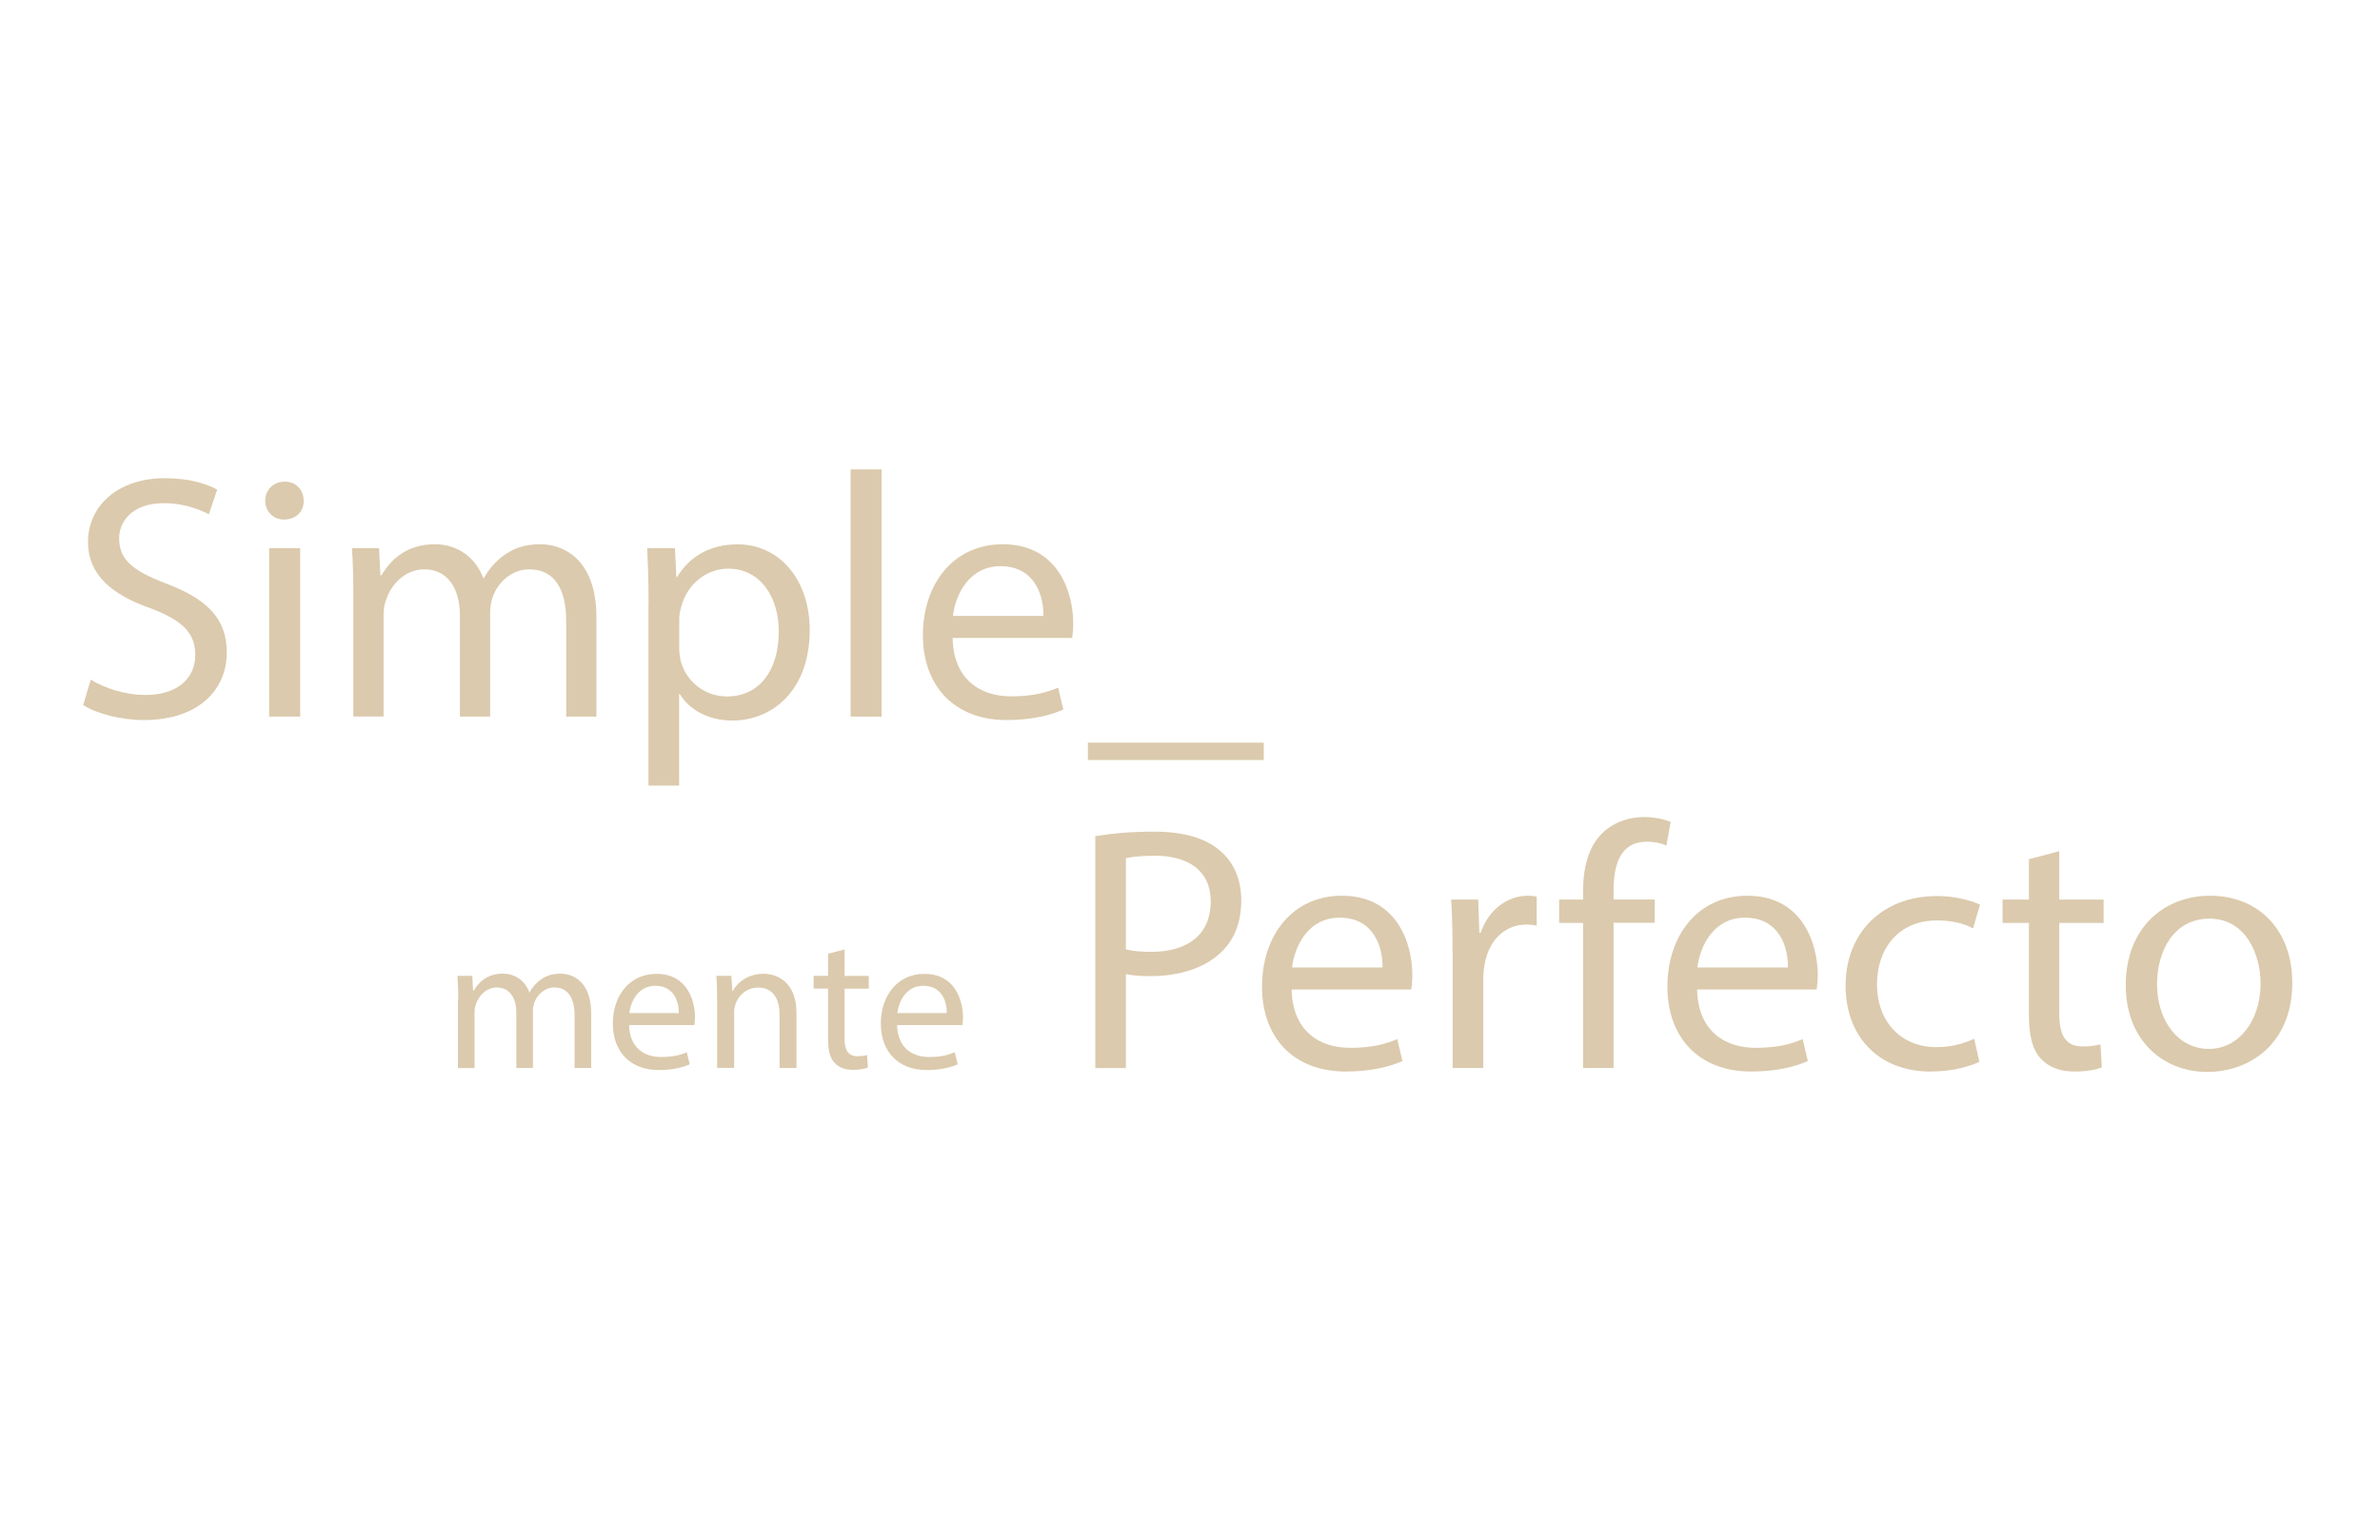
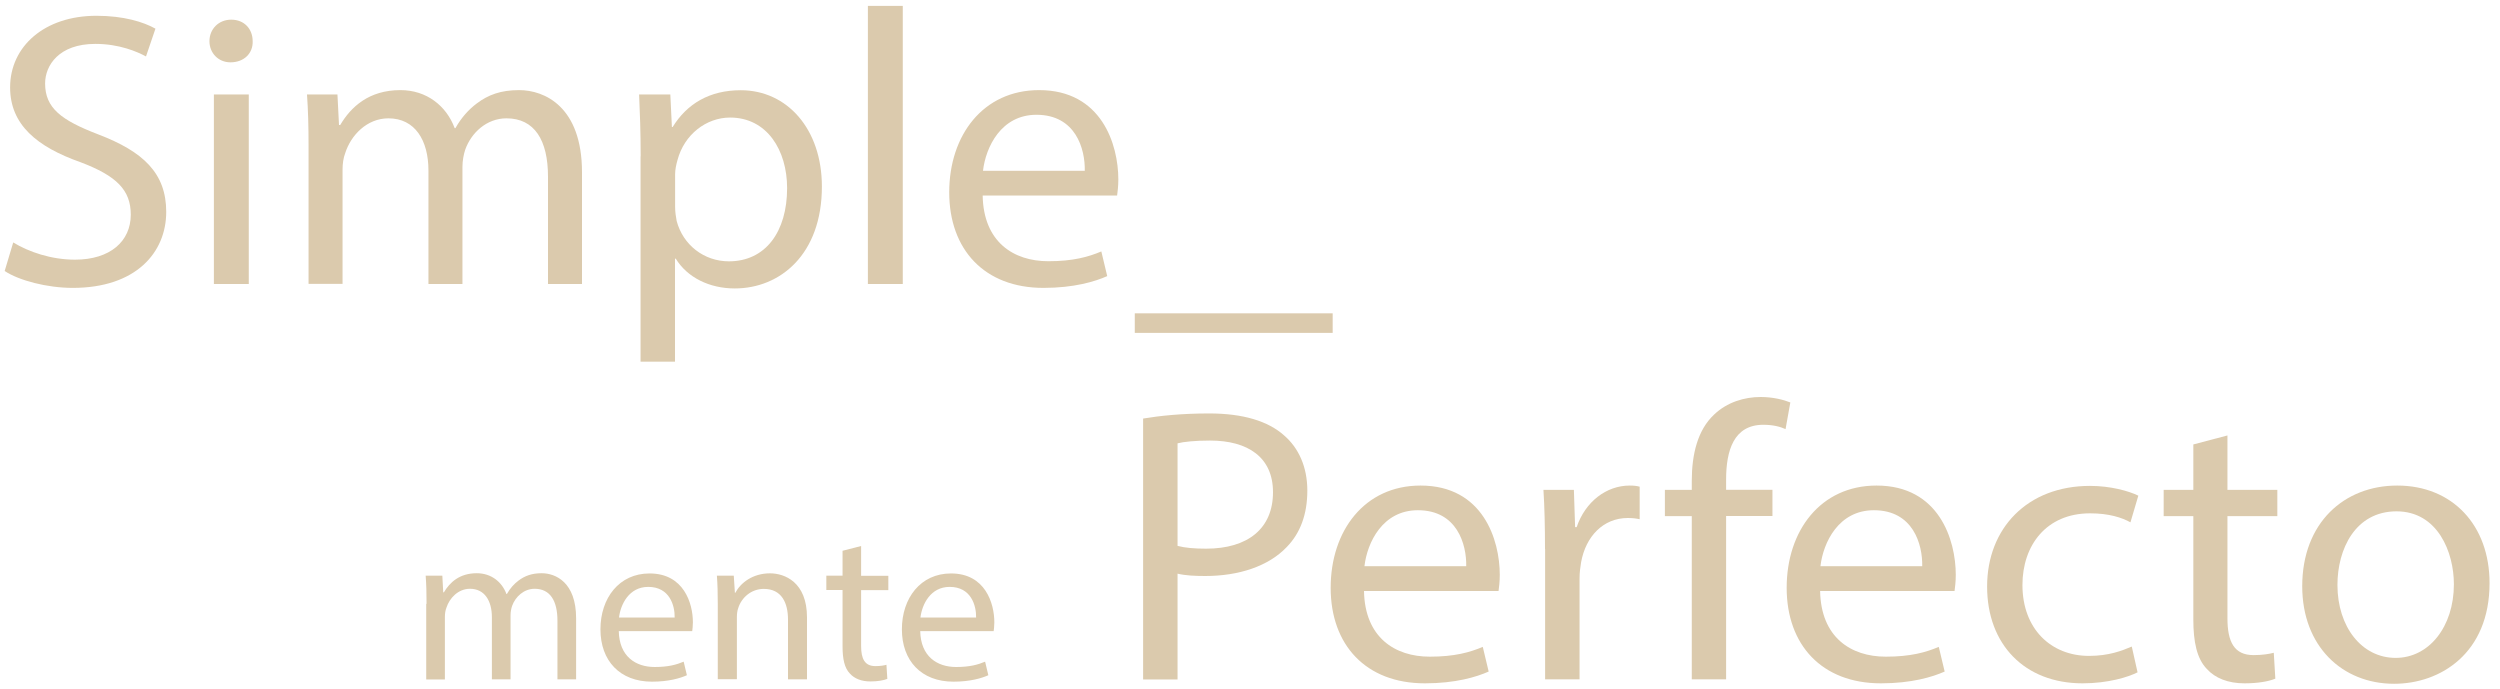
- <svg xmlns="http://www.w3.org/2000/svg" version="1.1" id="TARJETA" x="0px" y="0px" viewBox="0 0 240.94 155.91" style="enable-background:new 0 0 240.94 155.91;" xml:space="preserve">
-   <style type="text/css">
-     .st0 {
-       fill: #DBCAAD;
-     }
-   </style>
-   <g id="delante">
-     <g id="Tipografía_1_">
-       <path class="st0" d="M9.19,68.82c1.39,0.85,3.42,1.55,5.56,1.55c3.17,0,5.02-1.66,5.02-4.05c0-2.22-1.28-3.49-4.52-4.72    c-3.92-1.38-6.34-3.38-6.34-6.73c0-3.7,3.1-6.45,7.77-6.45c2.46,0,4.24,0.56,5.31,1.16l-0.85,2.5c-0.78-0.42-2.39-1.13-4.56-1.13    c-3.28,0-4.52,1.94-4.52,3.56c0,2.22,1.46,3.31,4.77,4.58c4.06,1.55,6.13,3.49,6.13,6.98c0,3.67-2.74,6.84-8.41,6.84    c-2.32,0-4.85-0.67-6.13-1.52L9.19,68.82z" />
-       <path class="st0" d="M30.74,50.71c0.04,1.06-0.75,1.9-2,1.9c-1.1,0-1.89-0.85-1.89-1.9c0-1.09,0.82-1.94,1.96-1.94    C29.99,48.77,30.74,49.61,30.74,50.71z M27.25,72.56V55.5h3.14v17.06H27.25z" />
-       <path class="st0" d="M35.77,60.12c0-1.76-0.04-3.21-0.14-4.62h2.74l0.14,2.75h0.11c0.96-1.62,2.57-3.14,5.42-3.14    c2.35,0,4.13,1.41,4.88,3.42h0.07c0.53-0.95,1.21-1.69,1.92-2.22c1.03-0.78,2.17-1.2,3.81-1.2c2.28,0,5.66,1.48,5.66,7.4v10.05    h-3.06V62.9c0-3.28-1.21-5.25-3.74-5.25c-1.78,0-3.17,1.3-3.71,2.82c-0.14,0.42-0.25,0.99-0.25,1.55v10.54h-3.06V62.34    c0-2.71-1.21-4.69-3.6-4.69c-1.96,0-3.38,1.55-3.88,3.1c-0.18,0.46-0.25,0.99-0.25,1.51v10.29h-3.06V60.12z" />
-       <path class="st0" d="M65.66,61.07c0-2.19-0.07-3.95-0.14-5.57h2.81l0.14,2.93h0.07c1.28-2.08,3.31-3.31,6.13-3.31    c4.17,0,7.3,3.49,7.3,8.67c0,6.13-3.78,9.17-7.84,9.17c-2.28,0-4.28-0.99-5.31-2.68h-0.07v9.27h-3.1V61.07z M68.76,65.62    c0,0.46,0.07,0.88,0.14,1.27c0.57,2.15,2.46,3.63,4.7,3.63c3.31,0,5.24-2.68,5.24-6.59c0-3.42-1.82-6.35-5.13-6.35    c-2.14,0-4.13,1.52-4.74,3.84c-0.11,0.39-0.21,0.84-0.21,1.27V65.62z" />
-       <path class="st0" d="M86.11,47.53h3.14v25.03h-3.14V47.53z" />
-       <path class="st0" d="M96.44,64.59c0.07,4.19,2.78,5.92,5.91,5.92c2.24,0,3.6-0.39,4.77-0.88l0.53,2.22    c-1.1,0.49-2.99,1.06-5.74,1.06c-5.31,0-8.48-3.45-8.48-8.6c0-5.15,3.06-9.2,8.09-9.2c5.63,0,7.13,4.9,7.13,8.04    c0,0.63-0.07,1.13-0.11,1.45H96.44z M105.63,62.37c0.04-1.97-0.82-5.04-4.35-5.04c-3.17,0-4.56,2.89-4.81,5.04H105.63z" />
-       <path class="st0" d="M127.94,75.2v1.76h-17.81V75.2H127.94z" />
-       <path class="st0" d="M46.39,101.34c0-0.96-0.02-1.75-0.08-2.53h1.5l0.08,1.5h0.06c0.53-0.89,1.4-1.72,2.96-1.72    c1.29,0,2.26,0.77,2.67,1.87h0.04c0.29-0.52,0.66-0.92,1.05-1.21c0.56-0.42,1.19-0.66,2.08-0.66c1.25,0,3.1,0.81,3.1,4.05v5.5    h-1.68v-5.28c0-1.79-0.66-2.87-2.05-2.87c-0.97,0-1.73,0.71-2.03,1.54c-0.08,0.23-0.14,0.54-0.14,0.85v5.76h-1.68v-5.59    c0-1.48-0.66-2.56-1.97-2.56c-1.07,0-1.85,0.85-2.12,1.7c-0.1,0.25-0.14,0.54-0.14,0.83v5.63h-1.68V101.34z" />
-       <path class="st0" d="M63.69,103.79c0.04,2.29,1.52,3.24,3.23,3.24c1.23,0,1.97-0.21,2.61-0.48l0.29,1.22    c-0.6,0.27-1.64,0.58-3.14,0.58c-2.9,0-4.64-1.89-4.64-4.71c0-2.81,1.68-5.03,4.42-5.03c3.08,0,3.9,2.68,3.9,4.4    c0,0.35-0.04,0.62-0.06,0.79H63.69z M68.72,102.58c0.02-1.08-0.45-2.76-2.38-2.76c-1.73,0-2.49,1.58-2.63,2.76H68.72z" />
-       <path class="st0" d="M72.6,101.34c0-0.96-0.02-1.75-0.08-2.53h1.52l0.1,1.54h0.04c0.47-0.89,1.56-1.75,3.12-1.75    c1.3,0,3.33,0.77,3.33,3.97v5.57h-1.71v-5.38c0-1.5-0.57-2.76-2.18-2.76c-1.13,0-2.01,0.79-2.3,1.73    c-0.08,0.21-0.12,0.5-0.12,0.79v5.61H72.6V101.34z" />
-       <path class="st0" d="M85.5,96.14v2.68h2.45v1.29H85.5v5.03c0,1.16,0.33,1.81,1.29,1.81c0.45,0,0.78-0.06,0.99-0.12l0.08,1.27    c-0.33,0.13-0.86,0.23-1.52,0.23c-0.8,0-1.44-0.25-1.85-0.71c-0.49-0.5-0.66-1.33-0.66-2.43v-5.09h-1.46v-1.29h1.46v-2.24    L85.5,96.14z" />
-       <path class="st0" d="M90.82,103.79c0.04,2.29,1.52,3.24,3.23,3.24c1.23,0,1.97-0.21,2.61-0.48l0.29,1.22    c-0.6,0.27-1.64,0.58-3.14,0.58c-2.9,0-4.64-1.89-4.64-4.71c0-2.81,1.68-5.03,4.42-5.03c3.08,0,3.9,2.68,3.9,4.4    c0,0.35-0.04,0.62-0.06,0.79H90.82z M95.85,102.58c0.02-1.08-0.45-2.76-2.38-2.76c-1.73,0-2.49,1.58-2.63,2.76H95.85z" />
-       <path class="st0" d="M110.88,84.67c1.5-0.25,3.46-0.46,5.95-0.46c3.06,0,5.31,0.7,6.73,1.97c1.32,1.13,2.1,2.85,2.1,4.97    c0,2.15-0.64,3.84-1.85,5.08c-1.64,1.73-4.31,2.61-7.34,2.61c-0.93,0-1.78-0.04-2.49-0.21v9.52h-3.1V84.67z M113.98,96.13    c0.68,0.18,1.53,0.25,2.57,0.25c3.74,0,6.02-1.8,6.02-5.08c0-3.14-2.25-4.65-5.67-4.65c-1.35,0-2.39,0.11-2.92,0.25V96.13z" />
-       <path class="st0" d="M130.76,100.18c0.07,4.19,2.78,5.92,5.92,5.92c2.24,0,3.6-0.39,4.77-0.88l0.53,2.22    c-1.1,0.49-2.99,1.06-5.74,1.06c-5.31,0-8.48-3.45-8.48-8.6c0-5.15,3.06-9.2,8.09-9.2c5.63,0,7.13,4.9,7.13,8.04    c0,0.63-0.07,1.13-0.11,1.45H130.76z M139.96,97.96c0.04-1.97-0.82-5.04-4.35-5.04c-3.17,0-4.56,2.89-4.81,5.04H139.96z" />
-       <path class="st0" d="M147.05,96.41c0-2.01-0.04-3.74-0.14-5.32h2.74l0.11,3.35h0.14c0.78-2.29,2.67-3.74,4.78-3.74    c0.36,0,0.61,0.03,0.89,0.1v2.93c-0.32-0.07-0.64-0.11-1.07-0.11c-2.21,0-3.78,1.66-4.2,3.98c-0.07,0.42-0.14,0.92-0.14,1.45v9.09    h-3.1V96.41z" />
-       <path class="st0" d="M160.26,108.15v-14.7h-2.42v-2.36h2.42v-0.81c0-2.4,0.53-4.58,2-5.96c1.18-1.13,2.74-1.59,4.2-1.59    c1.11,0,2.07,0.25,2.67,0.49l-0.43,2.4c-0.46-0.21-1.11-0.39-2-0.39c-2.67,0-3.35,2.33-3.35,4.93v0.92h4.17v2.36h-4.17v14.7    H160.26z" />
-       <path class="st0" d="M171.81,100.18c0.07,4.19,2.78,5.92,5.91,5.92c2.24,0,3.6-0.39,4.77-0.88l0.53,2.22    c-1.1,0.49-2.99,1.06-5.74,1.06c-5.31,0-8.48-3.45-8.48-8.6c0-5.15,3.06-9.2,8.09-9.2c5.63,0,7.13,4.9,7.13,8.04    c0,0.63-0.07,1.13-0.11,1.45H171.81z M181,97.96c0.04-1.97-0.82-5.04-4.35-5.04c-3.17,0-4.56,2.89-4.81,5.04H181z" />
-       <path class="st0" d="M200.38,107.51c-0.82,0.42-2.64,0.99-4.95,0.99c-5.2,0-8.59-3.49-8.59-8.71c0-5.25,3.63-9.06,9.26-9.06    c1.85,0,3.49,0.46,4.35,0.88l-0.71,2.4c-0.75-0.42-1.92-0.81-3.63-0.81c-3.95,0-6.09,2.89-6.09,6.45c0,3.95,2.57,6.38,5.99,6.38    c1.78,0,2.96-0.46,3.85-0.84L200.38,107.51z" />
-       <path class="st0" d="M208.47,86.19v4.9h4.49v2.36h-4.49v9.2c0,2.12,0.61,3.31,2.35,3.31c0.82,0,1.43-0.11,1.82-0.21l0.14,2.33    c-0.61,0.25-1.57,0.42-2.78,0.42c-1.46,0-2.64-0.46-3.39-1.3c-0.89-0.92-1.21-2.43-1.21-4.44v-9.31h-2.67v-2.36h2.67V87    L208.47,86.19z" />
-       <path class="st0" d="M232.06,99.48c0,6.31-4.42,9.06-8.59,9.06c-4.67,0-8.27-3.38-8.27-8.78c0-5.71,3.78-9.06,8.55-9.06    C228.71,90.7,232.06,94.26,232.06,99.48z M218.37,99.65c0,3.74,2.17,6.56,5.24,6.56c2.99,0,5.24-2.79,5.24-6.63    c0-2.89-1.46-6.56-5.17-6.56C219.98,93.03,218.37,96.41,218.37,99.65z" />
-     </g>
-   </g>
+ <svg xmlns="http://www.w3.org/2000/svg" width="225" height="62" viewBox="0 0 225 62" fill="none">
+   <path d="M1.19 21.82C2.58 22.67 4.61 23.37 6.75 23.37C9.92 23.37 11.77 21.71 11.77 19.32C11.77 17.1 10.49 15.83 7.25 14.6C3.33 13.22 0.91 11.22 0.91 7.87C0.91 4.17 4.01 1.42 8.68 1.42C11.14 1.42 12.92 1.98 13.99 2.58L13.14 5.08C12.36 4.66 10.75 3.95 8.58 3.95C5.3 3.95 4.06 5.89 4.06 7.51C4.06 9.73 5.52 10.82 8.83 12.09C12.89 13.64 14.96 15.58 14.96 19.07C14.96 22.74 12.22 25.91 6.55 25.91C4.23 25.91 1.7 25.24 0.42 24.39L1.19 21.82Z" fill="#DBCAAD" />
+   <path d="M22.74 3.71C22.78 4.77 21.99 5.61 20.74 5.61C19.64 5.61 18.85 4.76 18.85 3.71C18.85 2.62 19.67 1.77 20.81 1.77C21.99 1.77 22.74 2.61 22.74 3.71ZM19.25 25.56V8.5H22.39V25.56H19.25Z" fill="#DBCAAD" />
+   <path d="M27.77 13.12C27.77 11.36 27.73 9.91 27.63 8.5H30.37L30.51 11.25H30.62C31.58 9.63 33.19 8.11 36.04 8.11C38.39 8.11 40.17 9.52 40.92 11.53H40.99C41.52 10.58 42.2 9.84 42.91 9.31C43.94 8.53 45.08 8.11 46.72 8.11C49 8.11 52.38 9.59 52.38 15.51V25.56H49.32V15.9C49.32 12.62 48.11 10.65 45.58 10.65C43.8 10.65 42.41 11.95 41.87 13.47C41.73 13.89 41.62 14.46 41.62 15.02V25.56H38.56V15.34C38.56 12.63 37.35 10.65 34.96 10.65C33 10.65 31.58 12.2 31.08 13.75C30.9 14.21 30.83 14.74 30.83 15.26V25.55H27.77V13.12Z" fill="#DBCAAD" />
+   <path d="M57.66 14.07C57.66 11.88 57.59 10.12 57.52 8.5H60.33L60.47 11.43H60.54C61.82 9.35 63.85 8.12 66.67 8.12C70.84 8.12 73.97 11.61 73.97 16.79C73.97 22.92 70.19 25.96 66.13 25.96C63.85 25.96 61.85 24.97 60.82 23.28H60.75V32.55H57.65V14.07H57.66ZM60.76 18.62C60.76 19.08 60.83 19.5 60.9 19.89C61.47 22.04 63.36 23.52 65.6 23.52C68.91 23.52 70.84 20.84 70.84 16.93C70.84 13.51 69.02 10.58 65.71 10.58C63.57 10.58 61.58 12.1 60.97 14.42C60.86 14.81 60.76 15.26 60.76 15.69V18.62Z" fill="#DBCAAD" />
+   <path d="M78.11 0.53H81.25V25.56H78.11V0.53Z" fill="#DBCAAD" />
+   <path d="M88.44 17.59C88.51 21.78 91.22 23.51 94.35 23.51C96.59 23.51 97.95 23.12 99.12 22.63L99.65 24.85C98.55 25.34 96.66 25.91 93.91 25.91C88.6 25.91 85.43 22.46 85.43 17.31C85.43 12.16 88.49 8.11 93.52 8.11C99.15 8.11 100.65 13.01 100.65 16.15C100.65 16.78 100.58 17.28 100.54 17.6H88.44V17.59ZM97.63 15.37C97.67 13.4 96.81 10.33 93.28 10.33C90.11 10.33 88.72 13.22 88.47 15.37H97.63Z" fill="#DBCAAD" />
+   <path d="M119.94 28.2V29.96H102.13V28.2H119.94Z" fill="#DBCAAD" />
+   <path d="M38.39 54.34C38.39 53.38 38.37 52.59 38.31 51.81H39.81L39.89 53.31H39.95C40.48 52.42 41.35 51.59 42.91 51.59C44.2 51.59 45.17 52.36 45.58 53.46H45.62C45.91 52.94 46.28 52.54 46.67 52.25C47.23 51.83 47.86 51.59 48.75 51.59C50 51.59 51.85 52.4 51.85 55.64V61.14H50.17V55.86C50.17 54.07 49.51 52.99 48.12 52.99C47.15 52.99 46.39 53.7 46.09 54.53C46.01 54.76 45.95 55.07 45.95 55.38V61.14H44.27V55.55C44.27 54.07 43.61 52.99 42.3 52.99C41.23 52.99 40.45 53.84 40.18 54.69C40.08 54.94 40.04 55.23 40.04 55.52V61.15H38.36V54.34H38.39Z" fill="#DBCAAD" />
+   <path d="M55.69 56.79C55.73 59.08 57.21 60.03 58.92 60.03C60.15 60.03 60.89 59.82 61.53 59.55L61.82 60.77C61.22 61.04 60.18 61.35 58.68 61.35C55.78 61.35 54.04 59.46 54.04 56.64C54.04 53.83 55.72 51.61 58.46 51.61C61.54 51.61 62.36 54.29 62.36 56.01C62.36 56.36 62.32 56.63 62.3 56.8H55.69V56.79ZM60.72 55.58C60.74 54.5 60.27 52.82 58.34 52.82C56.61 52.82 55.85 54.4 55.71 55.58H60.72Z" fill="#DBCAAD" />
+   <path d="M64.6 54.34C64.6 53.38 64.58 52.59 64.52 51.81H66.04L66.14 53.35H66.18C66.65 52.46 67.74 51.6 69.3 51.6C70.6 51.6 72.63 52.37 72.63 55.57V61.14H70.92V55.76C70.92 54.26 70.35 53 68.74 53C67.61 53 66.73 53.79 66.44 54.73C66.36 54.94 66.32 55.23 66.32 55.52V61.13H64.6V54.34Z" fill="#DBCAAD" />
+   <path d="M77.5 49.14V51.82H79.95V53.11H77.5V58.14C77.5 59.3 77.83 59.95 78.79 59.95C79.24 59.95 79.57 59.89 79.78 59.83L79.86 61.1C79.53 61.23 79 61.33 78.34 61.33C77.54 61.33 76.9 61.08 76.49 60.62C76 60.12 75.83 59.29 75.83 58.19V53.1H74.37V51.81H75.83V49.57L77.5 49.14Z" fill="#DBCAAD" />
+   <path d="M82.82 56.79C82.86 59.08 84.34 60.03 86.05 60.03C87.28 60.03 88.02 59.82 88.66 59.55L88.95 60.77C88.35 61.04 87.31 61.35 85.81 61.35C82.91 61.35 81.17 59.46 81.17 56.64C81.17 53.83 82.85 51.61 85.59 51.61C88.67 51.61 89.49 54.29 89.49 56.01C89.49 56.36 89.45 56.63 89.43 56.8H82.82V56.79ZM87.85 55.58C87.87 54.5 87.4 52.82 85.47 52.82C83.74 52.82 82.98 54.4 82.84 55.58H87.85Z" fill="#DBCAAD" />
+   <path d="M102.88 37.67C104.38 37.42 106.34 37.21 108.83 37.21C111.89 37.21 114.14 37.91 115.56 39.18C116.88 40.31 117.66 42.03 117.66 44.15C117.66 46.3 117.02 47.99 115.81 49.23C114.17 50.96 111.5 51.84 108.47 51.84C107.54 51.84 106.69 51.8 105.98 51.63V61.15H102.88V37.67ZM105.98 49.13C106.66 49.31 107.51 49.38 108.55 49.38C112.29 49.38 114.57 47.58 114.57 44.3C114.57 41.16 112.32 39.65 108.9 39.65C107.55 39.65 106.51 39.76 105.98 39.9V49.13Z" fill="#DBCAAD" />
+   <path d="M122.76 53.18C122.83 57.37 125.54 59.1 128.68 59.1C130.92 59.1 132.28 58.71 133.45 58.22L133.98 60.44C132.88 60.93 130.99 61.5 128.24 61.5C122.93 61.5 119.76 58.05 119.76 52.9C119.76 47.75 122.82 43.7 127.85 43.7C133.48 43.7 134.98 48.6 134.98 51.74C134.98 52.37 134.91 52.87 134.87 53.19H122.76V53.18ZM131.96 50.96C132 48.99 131.14 45.92 127.61 45.92C124.44 45.92 123.05 48.81 122.8 50.96H131.96Z" fill="#DBCAAD" />
+   <path d="M139.05 49.41C139.05 47.4 139.01 45.67 138.91 44.09H141.65L141.76 47.44H141.9C142.68 45.15 144.57 43.7 146.68 43.7C147.04 43.7 147.29 43.73 147.57 43.8V46.73C147.25 46.66 146.93 46.62 146.5 46.62C144.29 46.62 142.72 48.28 142.3 50.6C142.23 51.02 142.16 51.52 142.16 52.05V61.14H139.06V49.41H139.05Z" fill="#DBCAAD" />
+   <path d="M152.26 61.15V46.45H149.84V44.09H152.26V43.28C152.26 40.88 152.79 38.7 154.26 37.32C155.44 36.19 157 35.73 158.46 35.73C159.57 35.73 160.53 35.98 161.13 36.22L160.7 38.62C160.24 38.41 159.59 38.23 158.7 38.23C156.03 38.23 155.35 40.56 155.35 43.16V44.08H159.52V46.44H155.35V61.14H152.26V61.15Z" fill="#DBCAAD" />
+   <path d="M163.81 53.18C163.88 57.37 166.59 59.1 169.72 59.1C171.96 59.1 173.32 58.71 174.49 58.22L175.02 60.44C173.92 60.93 172.03 61.5 169.28 61.5C163.97 61.5 160.8 58.05 160.8 52.9C160.8 47.75 163.86 43.7 168.89 43.7C174.52 43.7 176.02 48.6 176.02 51.74C176.02 52.37 175.95 52.87 175.91 53.19H163.81V53.18ZM173 50.96C173.04 48.99 172.18 45.92 168.65 45.92C165.48 45.92 164.09 48.81 163.84 50.96H173Z" fill="#DBCAAD" />
+   <path d="M192.38 60.51C191.56 60.93 189.74 61.5 187.43 61.5C182.23 61.5 178.84 58.01 178.84 52.79C178.84 47.54 182.47 43.73 188.1 43.73C189.95 43.73 191.59 44.19 192.45 44.61L191.74 47.01C190.99 46.59 189.82 46.2 188.11 46.2C184.16 46.2 182.02 49.09 182.02 52.65C182.02 56.6 184.59 59.03 188.01 59.03C189.79 59.03 190.97 58.57 191.86 58.19L192.38 60.51Z" fill="#DBCAAD" />
+   <path d="M200.47 39.19V44.09H204.96V46.45H200.47V55.65C200.47 57.77 201.08 58.96 202.82 58.96C203.64 58.96 204.25 58.85 204.64 58.75L204.78 61.08C204.17 61.33 203.21 61.5 202 61.5C200.54 61.5 199.36 61.04 198.61 60.2C197.72 59.28 197.4 57.77 197.4 55.76V46.45H194.73V44.09H197.4V40L200.47 39.19Z" fill="#DBCAAD" />
+   <path d="M224.06 52.48C224.06 58.79 219.64 61.54 215.47 61.54C210.8 61.54 207.2 58.16 207.2 52.76C207.2 47.05 210.98 43.7 215.75 43.7C220.71 43.7 224.06 47.26 224.06 52.48ZM210.37 52.65C210.37 56.39 212.54 59.21 215.61 59.21C218.6 59.21 220.85 56.42 220.85 52.58C220.85 49.69 219.39 46.02 215.68 46.02C211.98 46.03 210.37 49.41 210.37 52.65Z" fill="#DBCAAD" />
</svg>
